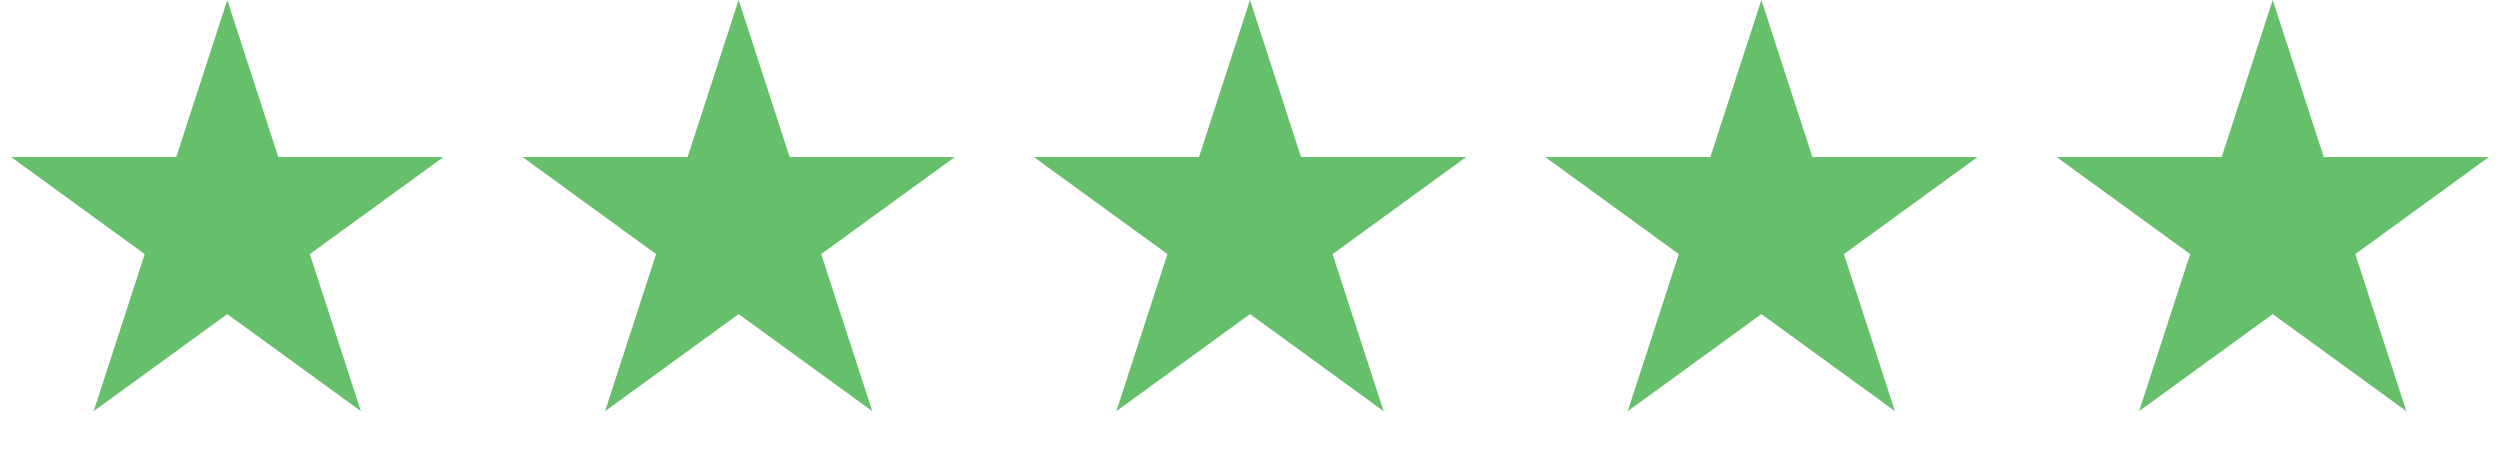
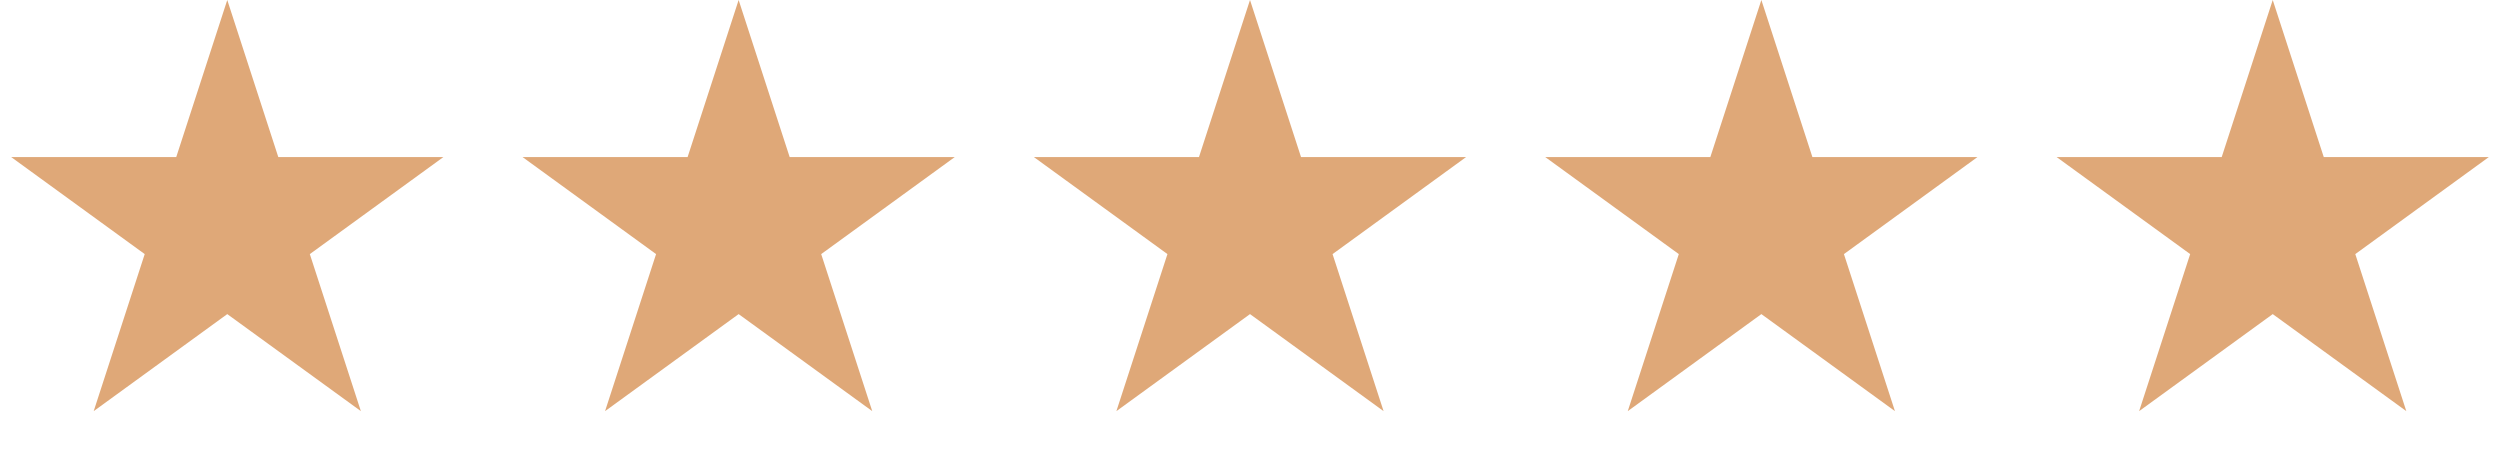
<svg xmlns="http://www.w3.org/2000/svg" width="86" height="16" viewBox="0 0 86 16" fill="none">
-   <path d="M7.818 0L9.573 5.402L15.254 5.402L10.658 8.741L12.414 14.143L7.818 10.805L3.223 14.143L4.978 8.741L0.383 5.402L6.063 5.402L7.818 0Z" fill="#66BF6B" />
-   <path d="M25.409 0L27.164 5.402L32.845 5.402L28.249 8.741L30.005 14.143L25.409 10.805L20.814 14.143L22.569 8.741L17.974 5.402L23.654 5.402L25.409 0Z" fill="#66BF6B" />
-   <path d="M43 0L44.755 5.402L50.435 5.402L45.84 8.741L47.595 14.143L43 10.805L38.404 14.143L40.16 8.741L35.564 5.402L41.245 5.402L43 0Z" fill="#66BF6B" />
-   <path d="M60.591 0L62.346 5.402L68.026 5.402L63.431 8.741L65.186 14.143L60.591 10.805L55.995 14.143L57.751 8.741L53.155 5.402L58.836 5.402L60.591 0Z" fill="#66BF6B" />
-   <path d="M78.182 0L79.937 5.402L85.617 5.402L81.022 8.741L82.777 14.143L78.182 10.805L73.586 14.143L75.342 8.741L70.746 5.402L76.427 5.402L78.182 0Z" fill="#66BF6B" />
+   <path d="M7.818 0L9.573 5.402L15.254 5.402L10.658 8.741L12.414 14.143L7.818 10.805L3.223 14.143L4.978 8.741L0.383 5.402L6.063 5.402L7.818 0Z" fill="#DFA878" />
+   <path d="M25.409 0L27.164 5.402L32.845 5.402L28.249 8.741L30.005 14.143L25.409 10.805L20.814 14.143L22.569 8.741L17.974 5.402L23.654 5.402L25.409 0Z" fill="#DFA878" />
+   <path d="M43 0L44.755 5.402L50.435 5.402L45.84 8.741L47.595 14.143L43 10.805L38.404 14.143L40.16 8.741L35.564 5.402L41.245 5.402L43 0Z" fill="#DFA878" />
+   <path d="M60.591 0L62.346 5.402L68.026 5.402L63.431 8.741L65.186 14.143L60.591 10.805L55.995 14.143L57.751 8.741L53.155 5.402L58.836 5.402L60.591 0Z" fill="#DFA878" />
+   <path d="M78.182 0L79.937 5.402L85.617 5.402L81.022 8.741L82.777 14.143L78.182 10.805L73.586 14.143L75.342 8.741L70.746 5.402L76.427 5.402L78.182 0Z" fill="#DFA878" />
</svg>
